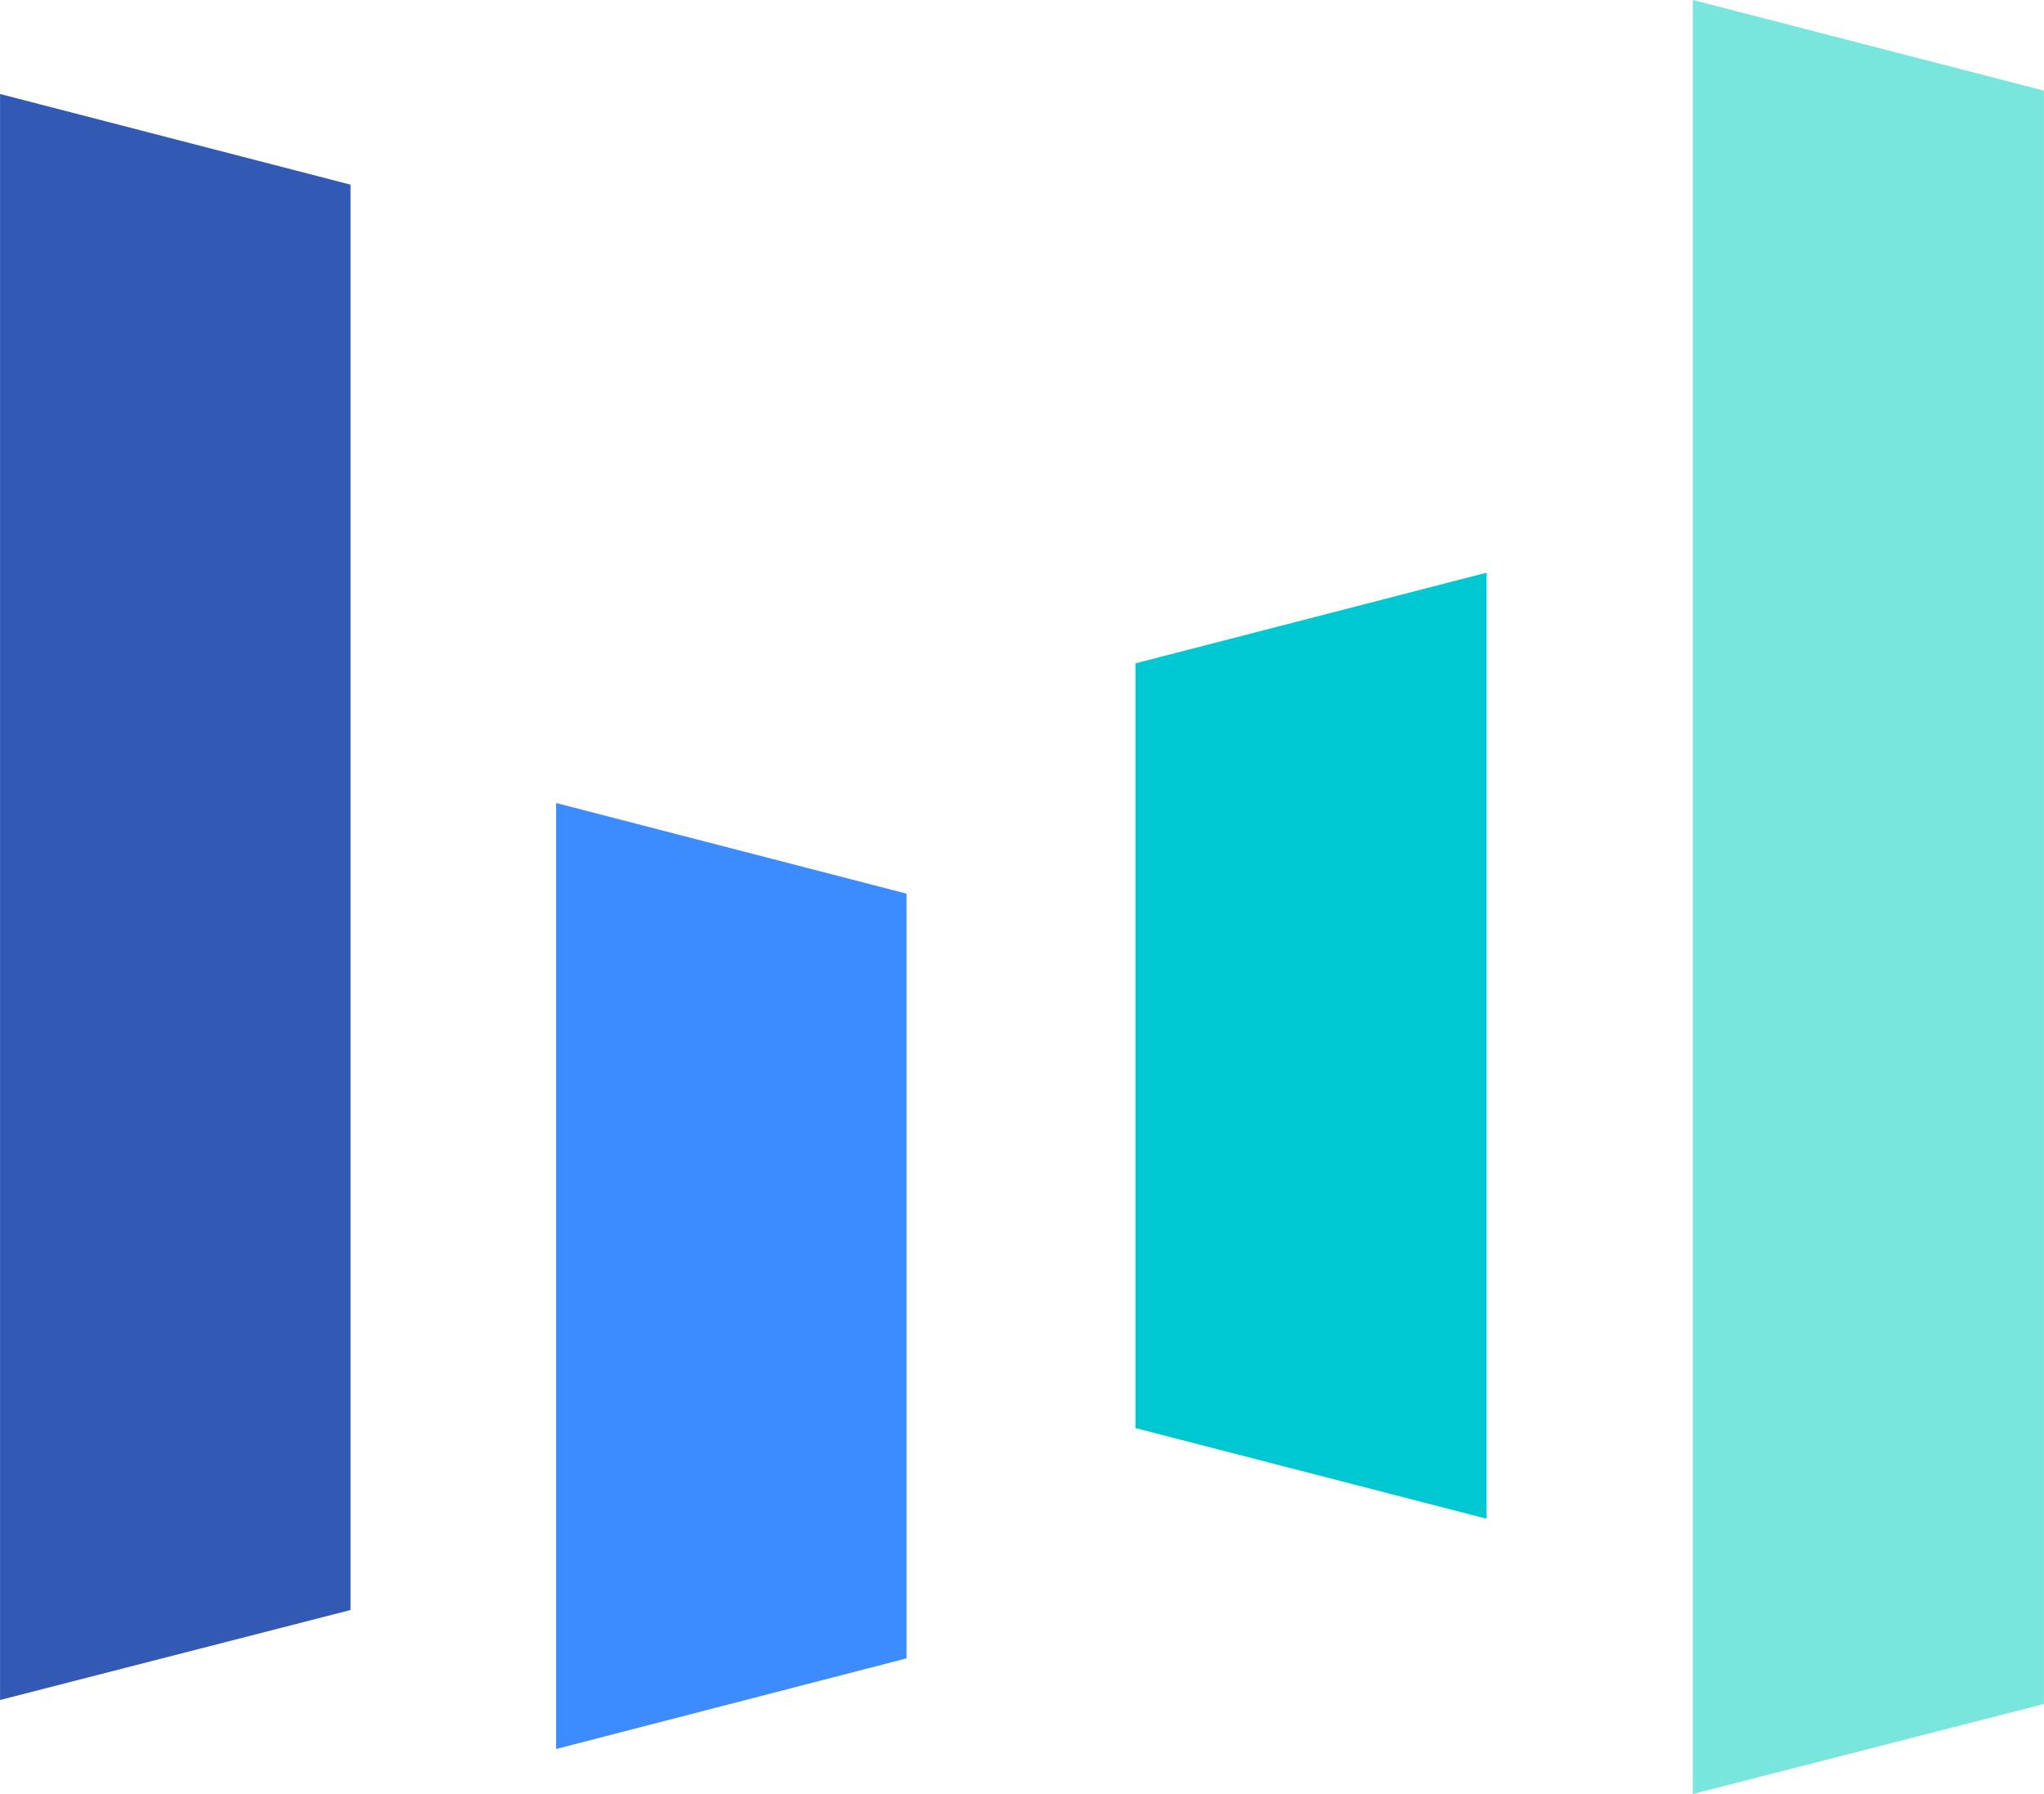
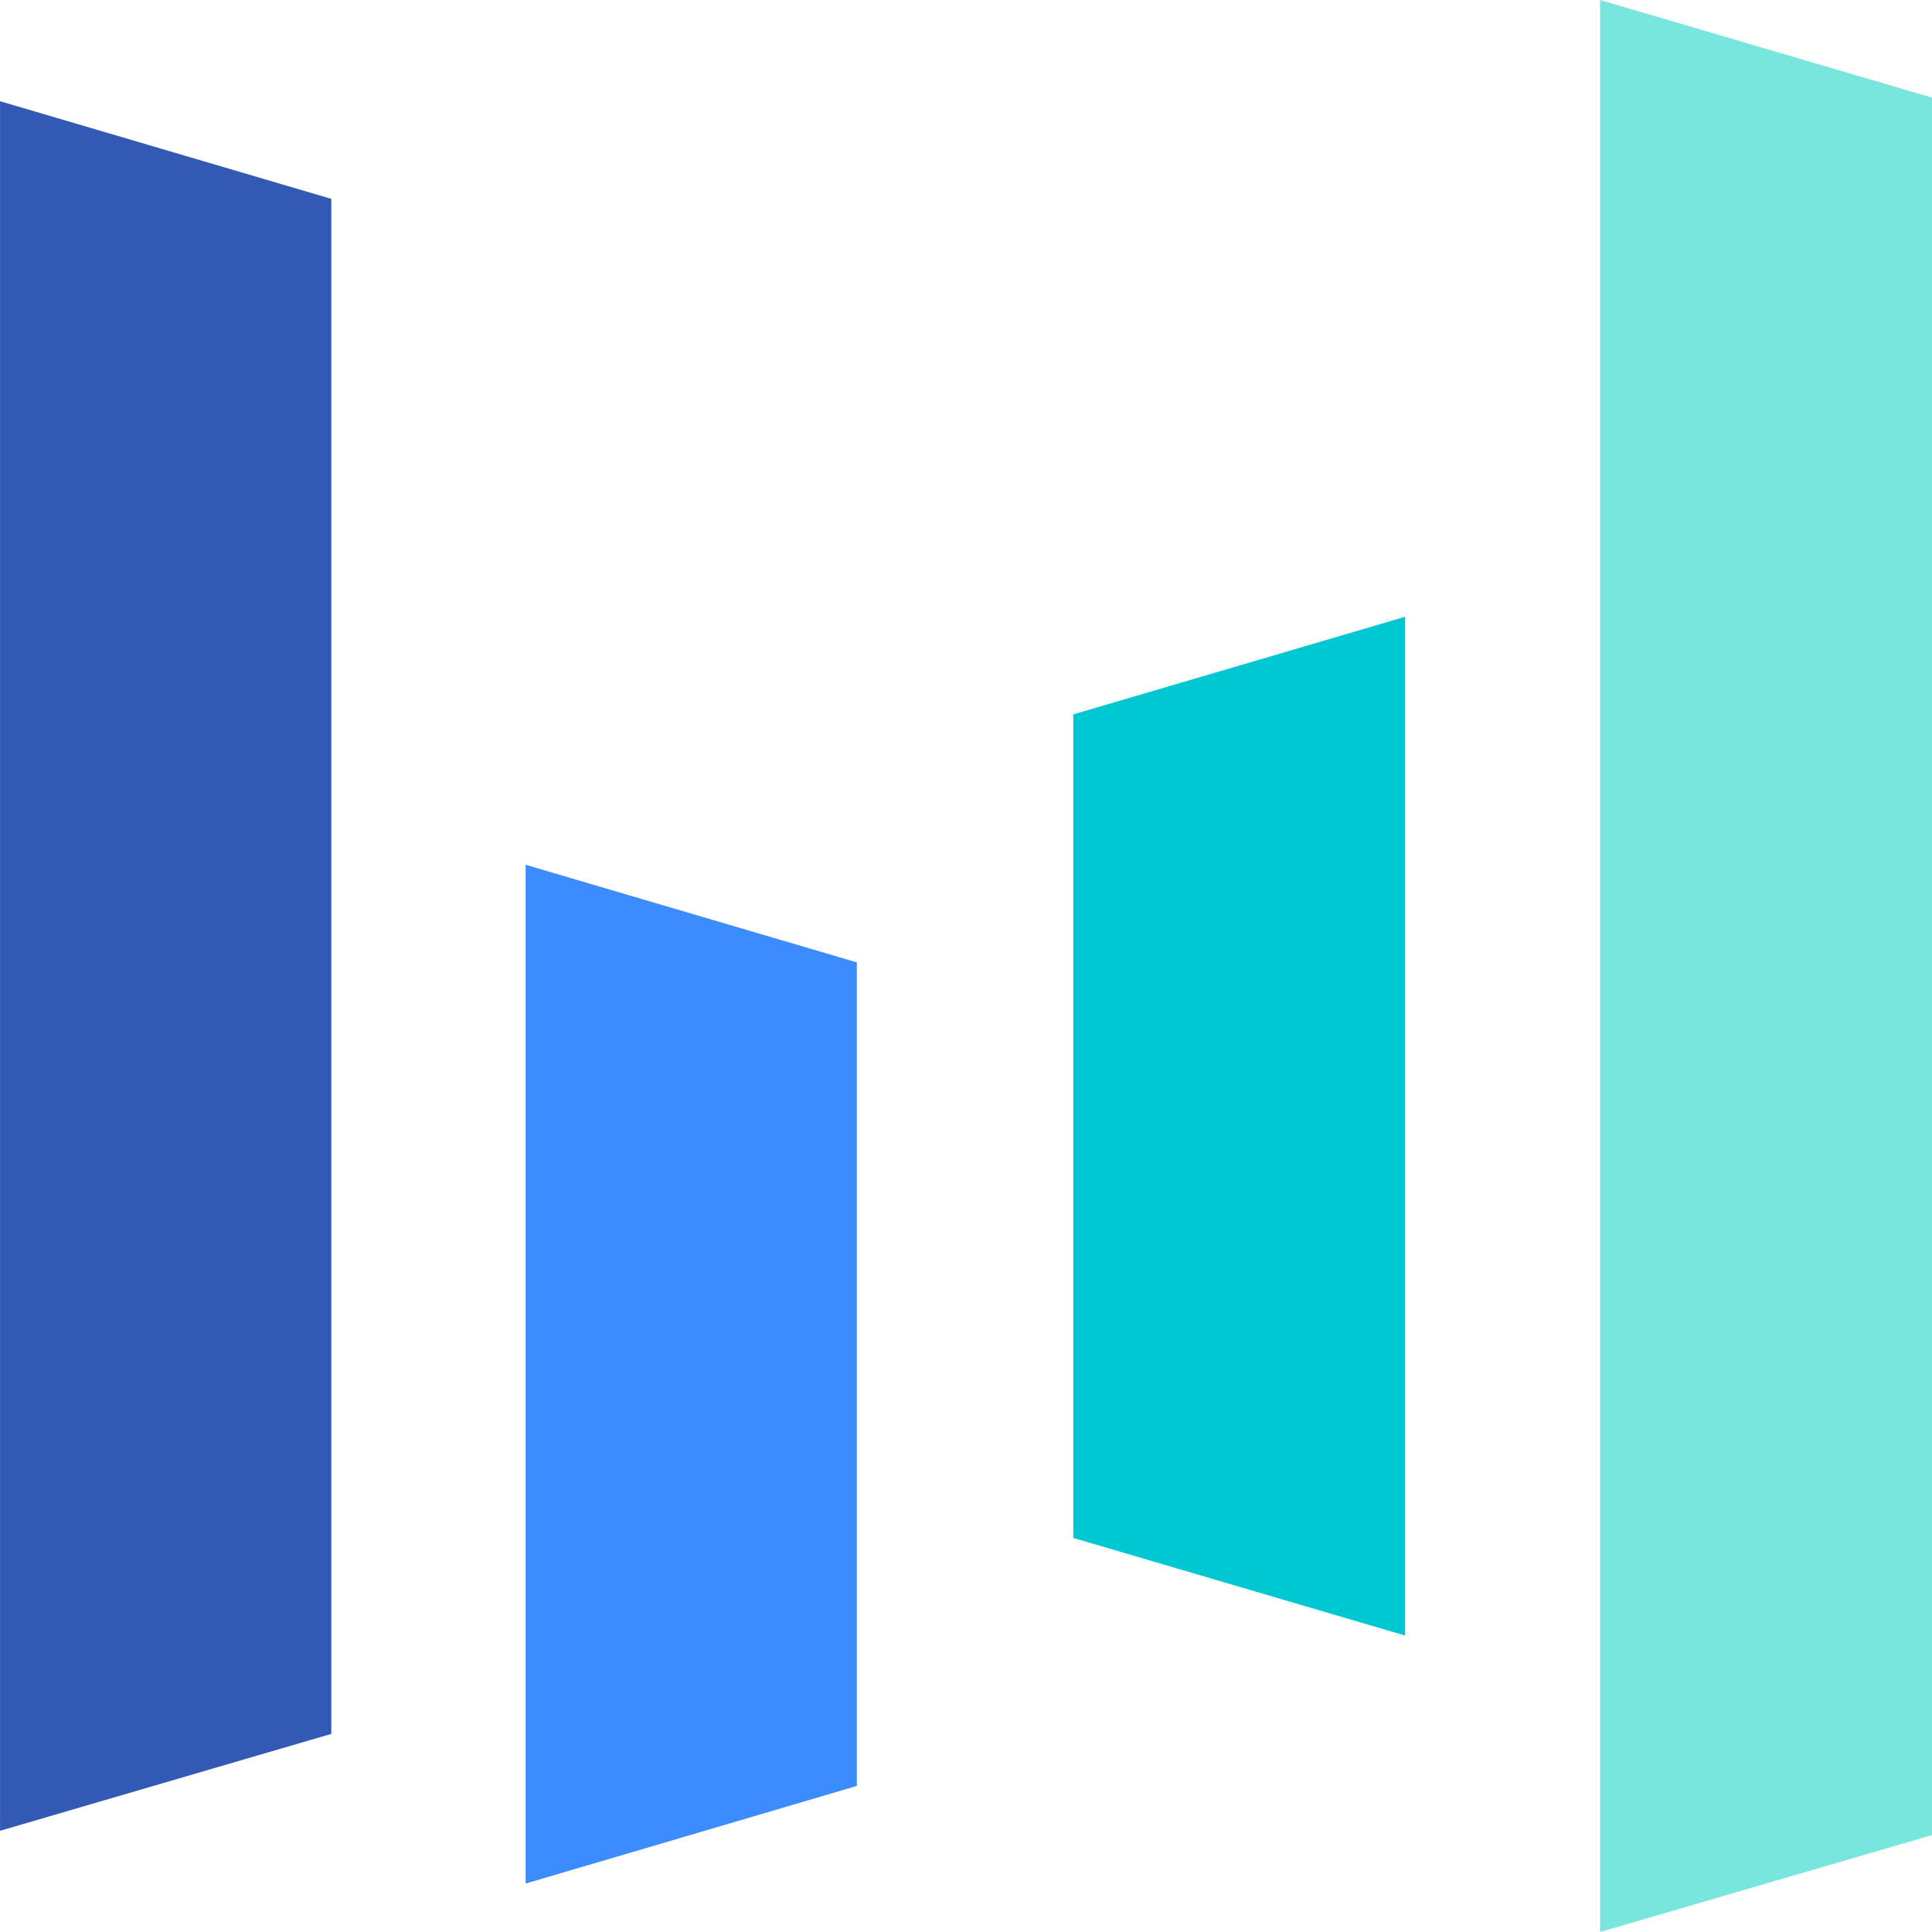
- <svg xmlns="http://www.w3.org/2000/svg" height="2194" viewBox="1.37 0 1198.25 1051.64" width="2500">
-   <path d="m206.82 943.8-205.45 52.74v-941.44l205.45 53.14z" fill="#325ab4" />
-   <path d="m532.79 972.14-205.44 53.13v-554.55l205.44 53.13z" fill="#3c8cff" />
-   <path d="m667.02 388.86 205.84-53.14v554.55l-205.84-53.13z" fill="#00c8d2" />
-   <path d="m1199.62 998.9-205.84 52.74v-1051.64l205.84 53.13z" fill="#78e6dc" />
+ <svg xmlns="http://www.w3.org/2000/svg" width="512px" height="512px" viewBox="0 0 512 512" version="1.1">
+   <g id="surface1">
+     <path style=" stroke:none;fill-rule:nonzero;fill:rgb(19.608%,35.294%,70.588%);fill-opacity:1;" d="M 87.797 459.496 L 0.012 485.176 L 0.012 26.824 L 87.797 52.699 Z M 87.797 459.496 " />
+     <path style=" stroke:none;fill-rule:nonzero;fill:rgb(23.529%,54.902%,100%);fill-opacity:1;" d="M 227.07 473.293 L 139.293 499.16 L 139.293 229.176 L 227.07 255.039 Z M 227.07 473.293 " />
+     <path style=" stroke:none;fill-rule:nonzero;fill:rgb(0%,78.431%,82.353%);fill-opacity:1;" d="M 284.426 189.32 L 372.371 163.449 L 372.371 433.438 L 284.426 407.57 Z M 284.426 189.32 " />
+     <path style=" stroke:none;fill-rule:nonzero;fill:rgb(47.059%,90.196%,86.275%);fill-opacity:1;" d="M 511.988 486.324 L 424.039 512 L 424.039 0 L 511.988 25.867 Z M 511.988 486.324 " />
+   </g>
</svg>
